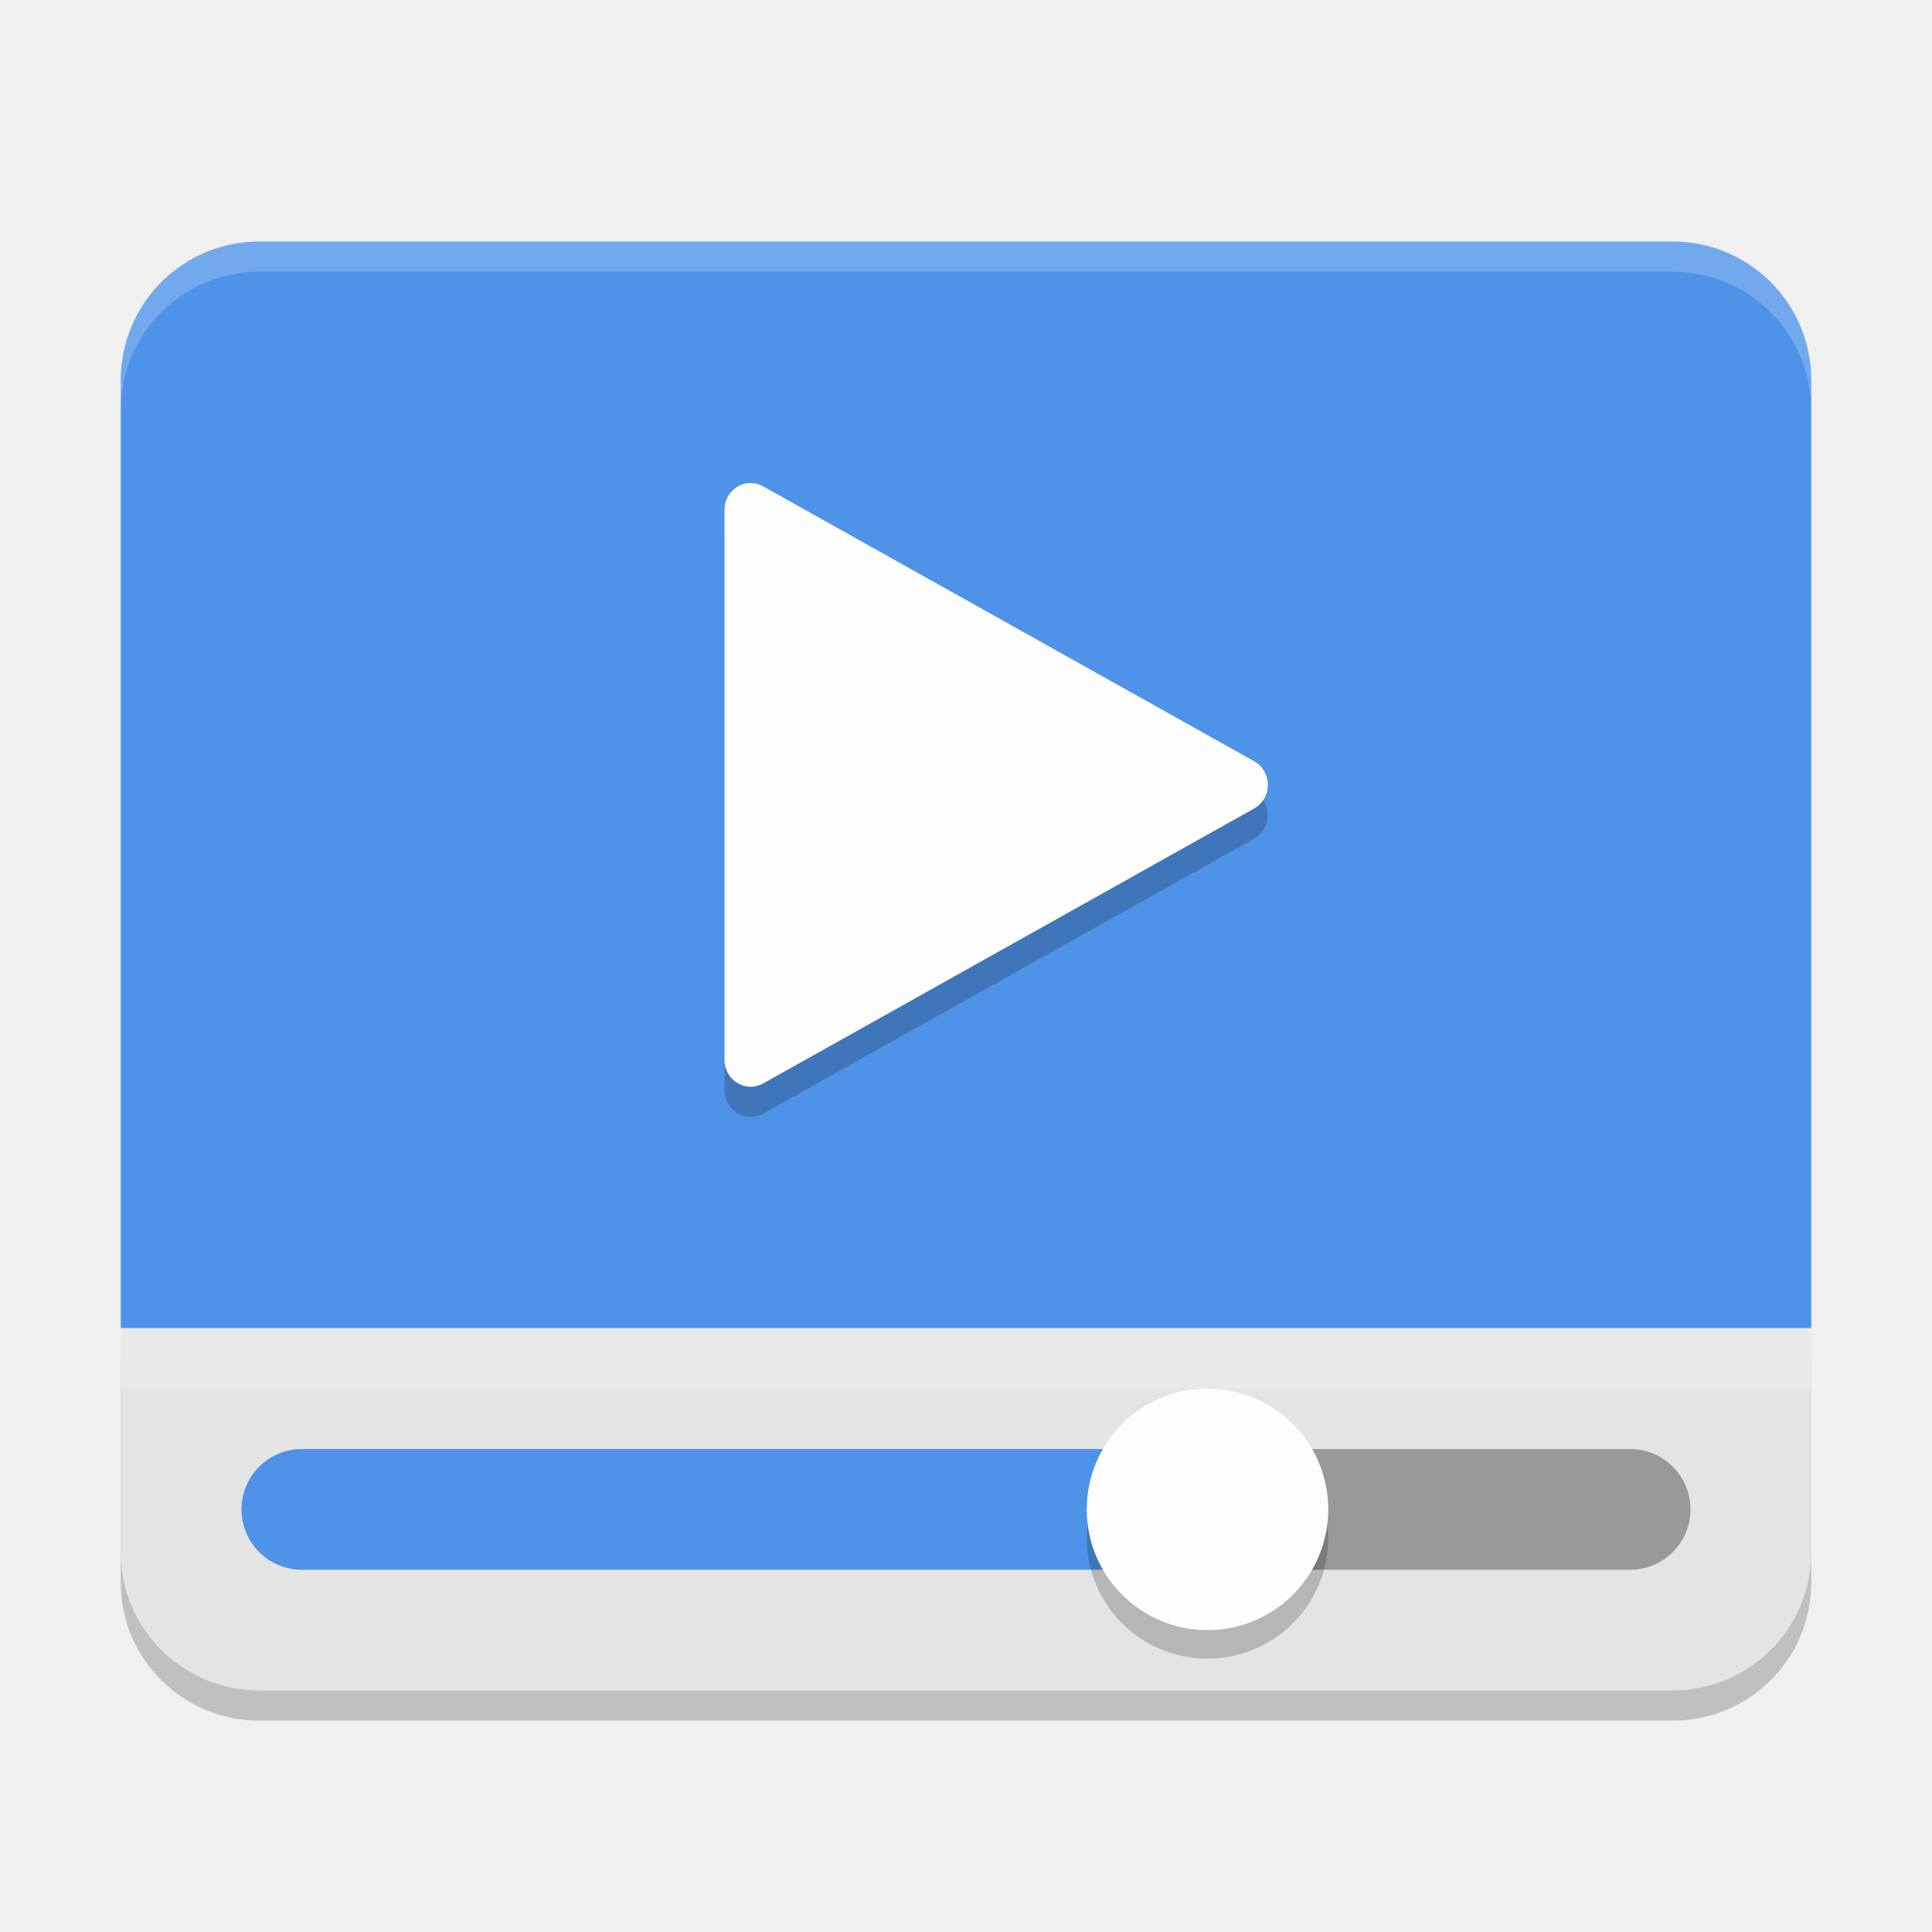
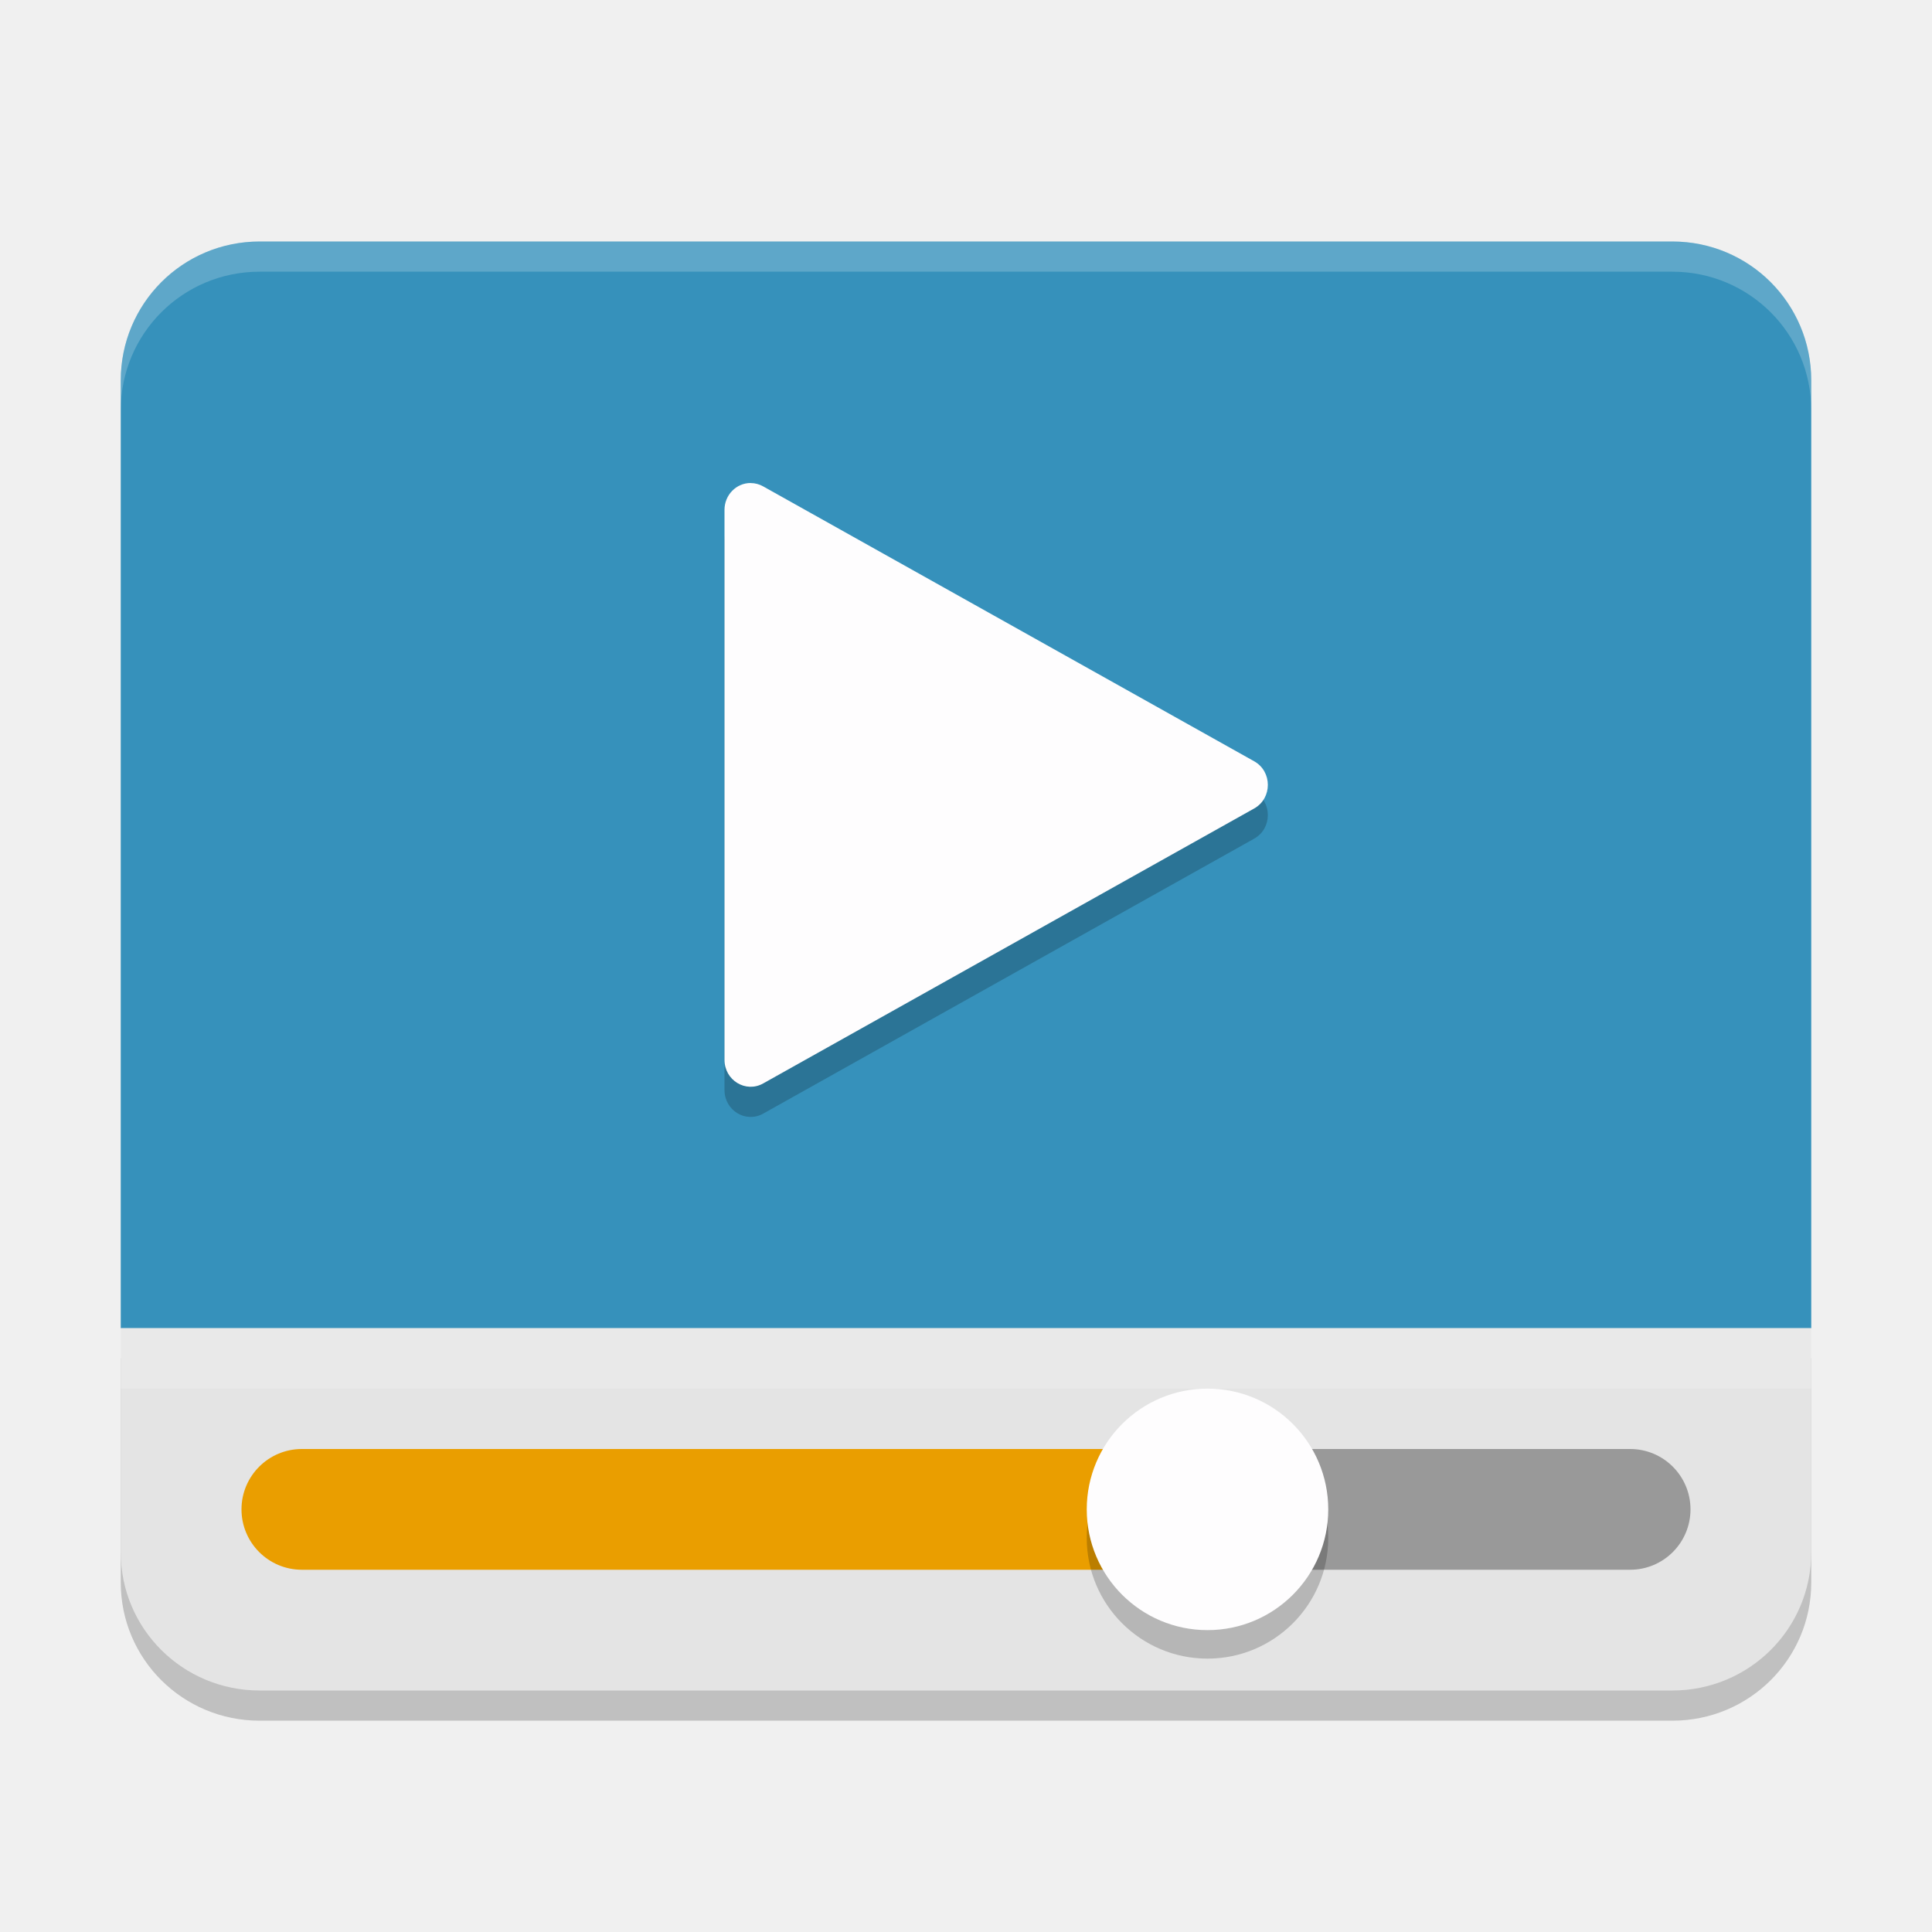
<svg xmlns="http://www.w3.org/2000/svg" width="64" height="64" version="1" id="svg7">
  <defs id="defs7" />
  <path style="opacity:0.2" d="M 8.602,57 C 6.054,57 4,54.956 4,52.421 V 45 H 60 v 7.421 C 60,54.956 57.946,57 55.398,57 Z" id="path1" />
-   <path style="fill:#4f93e8;fill-opacity:1" d="M 8.602,8 C 6.054,8 4,10.053 4,12.601 V 44 H 60 V 12.601 C 60,10.053 57.946,8 55.398,8 H 8.602 Z" id="path2" />
+   <path style="fill:#3691bb;fill-opacity:1" d="M 8.602,8 C 6.054,8 4,10.053 4,12.601 V 44 H 60 V 12.601 C 60,10.053 57.946,8 55.398,8 H 8.602 Z" id="path2" />
  <path style="opacity:0.2;fill:#ffffff" d="M 8.602,8 C 6.053,8 4,10.05 4,12.596 v 1 C 4,11.05 6.053,9 8.602,9 H 55.398 C 57.946,9 60,11.05 60,13.596 v -1 C 60,10.05 57.946,8 55.398,8 Z" id="path3" />
  <path style="fill:#e4e4e4" d="M 8.602,56 C 6.054,56 4,53.956 4,51.421 V 44 H 60 v 7.421 C 60,53.956 57.946,56 55.398,56 Z" id="path4" />
  <rect style="fill:#999999" width="16" height="4" x="40" y="48" ry="2" id="rect4" />
-   <rect style="fill:#4f93e8;fill-opacity:1" width="32" height="4" x="8" y="48" ry="2" id="rect5" />
+   <rect style="fill:#ea9e00;fill-opacity:1" width="32" height="4" x="8" y="48" ry="2" id="rect5" />
  <ellipse style="opacity:0.2" cx="40" cy="50.949" rx="4" ry="3.995" id="ellipse5" />
  <circle style="fill:#fefdfe" cx="40" cy="50" r="4" id="circle5" />
  <rect style="opacity:0.2;fill:#ffffff" width="56" height="2" x="4" y="44" id="rect6" />
  <path style="opacity:0.2" d="m 24.867,17 c -0.479,-2.6e-4 -0.867,0.398 -0.867,0.89 v 18.22 c -1.56e-4,0.676 0.705,1.105 1.282,0.78 l 16.267,-9.11 c 0.6,-0.337 0.6,-1.222 0,-1.56 l -14.642,-8.198 -1.626,-0.91 c -0.127,-0.072 -0.27,-0.11 -0.416,-0.11 z" id="path6" />
  <path style="fill:#fefdfe" d="m 24.867,16 c -0.479,-2.6e-4 -0.867,0.398 -0.867,0.89 v 18.22 c -1.56e-4,0.676 0.705,1.105 1.282,0.78 l 16.267,-9.11 c 0.6,-0.337 0.6,-1.222 0,-1.56 l -14.642,-8.198 -1.626,-0.91 c -0.127,-0.072 -0.27,-0.11 -0.416,-0.11 z" id="path7" />
</svg>
